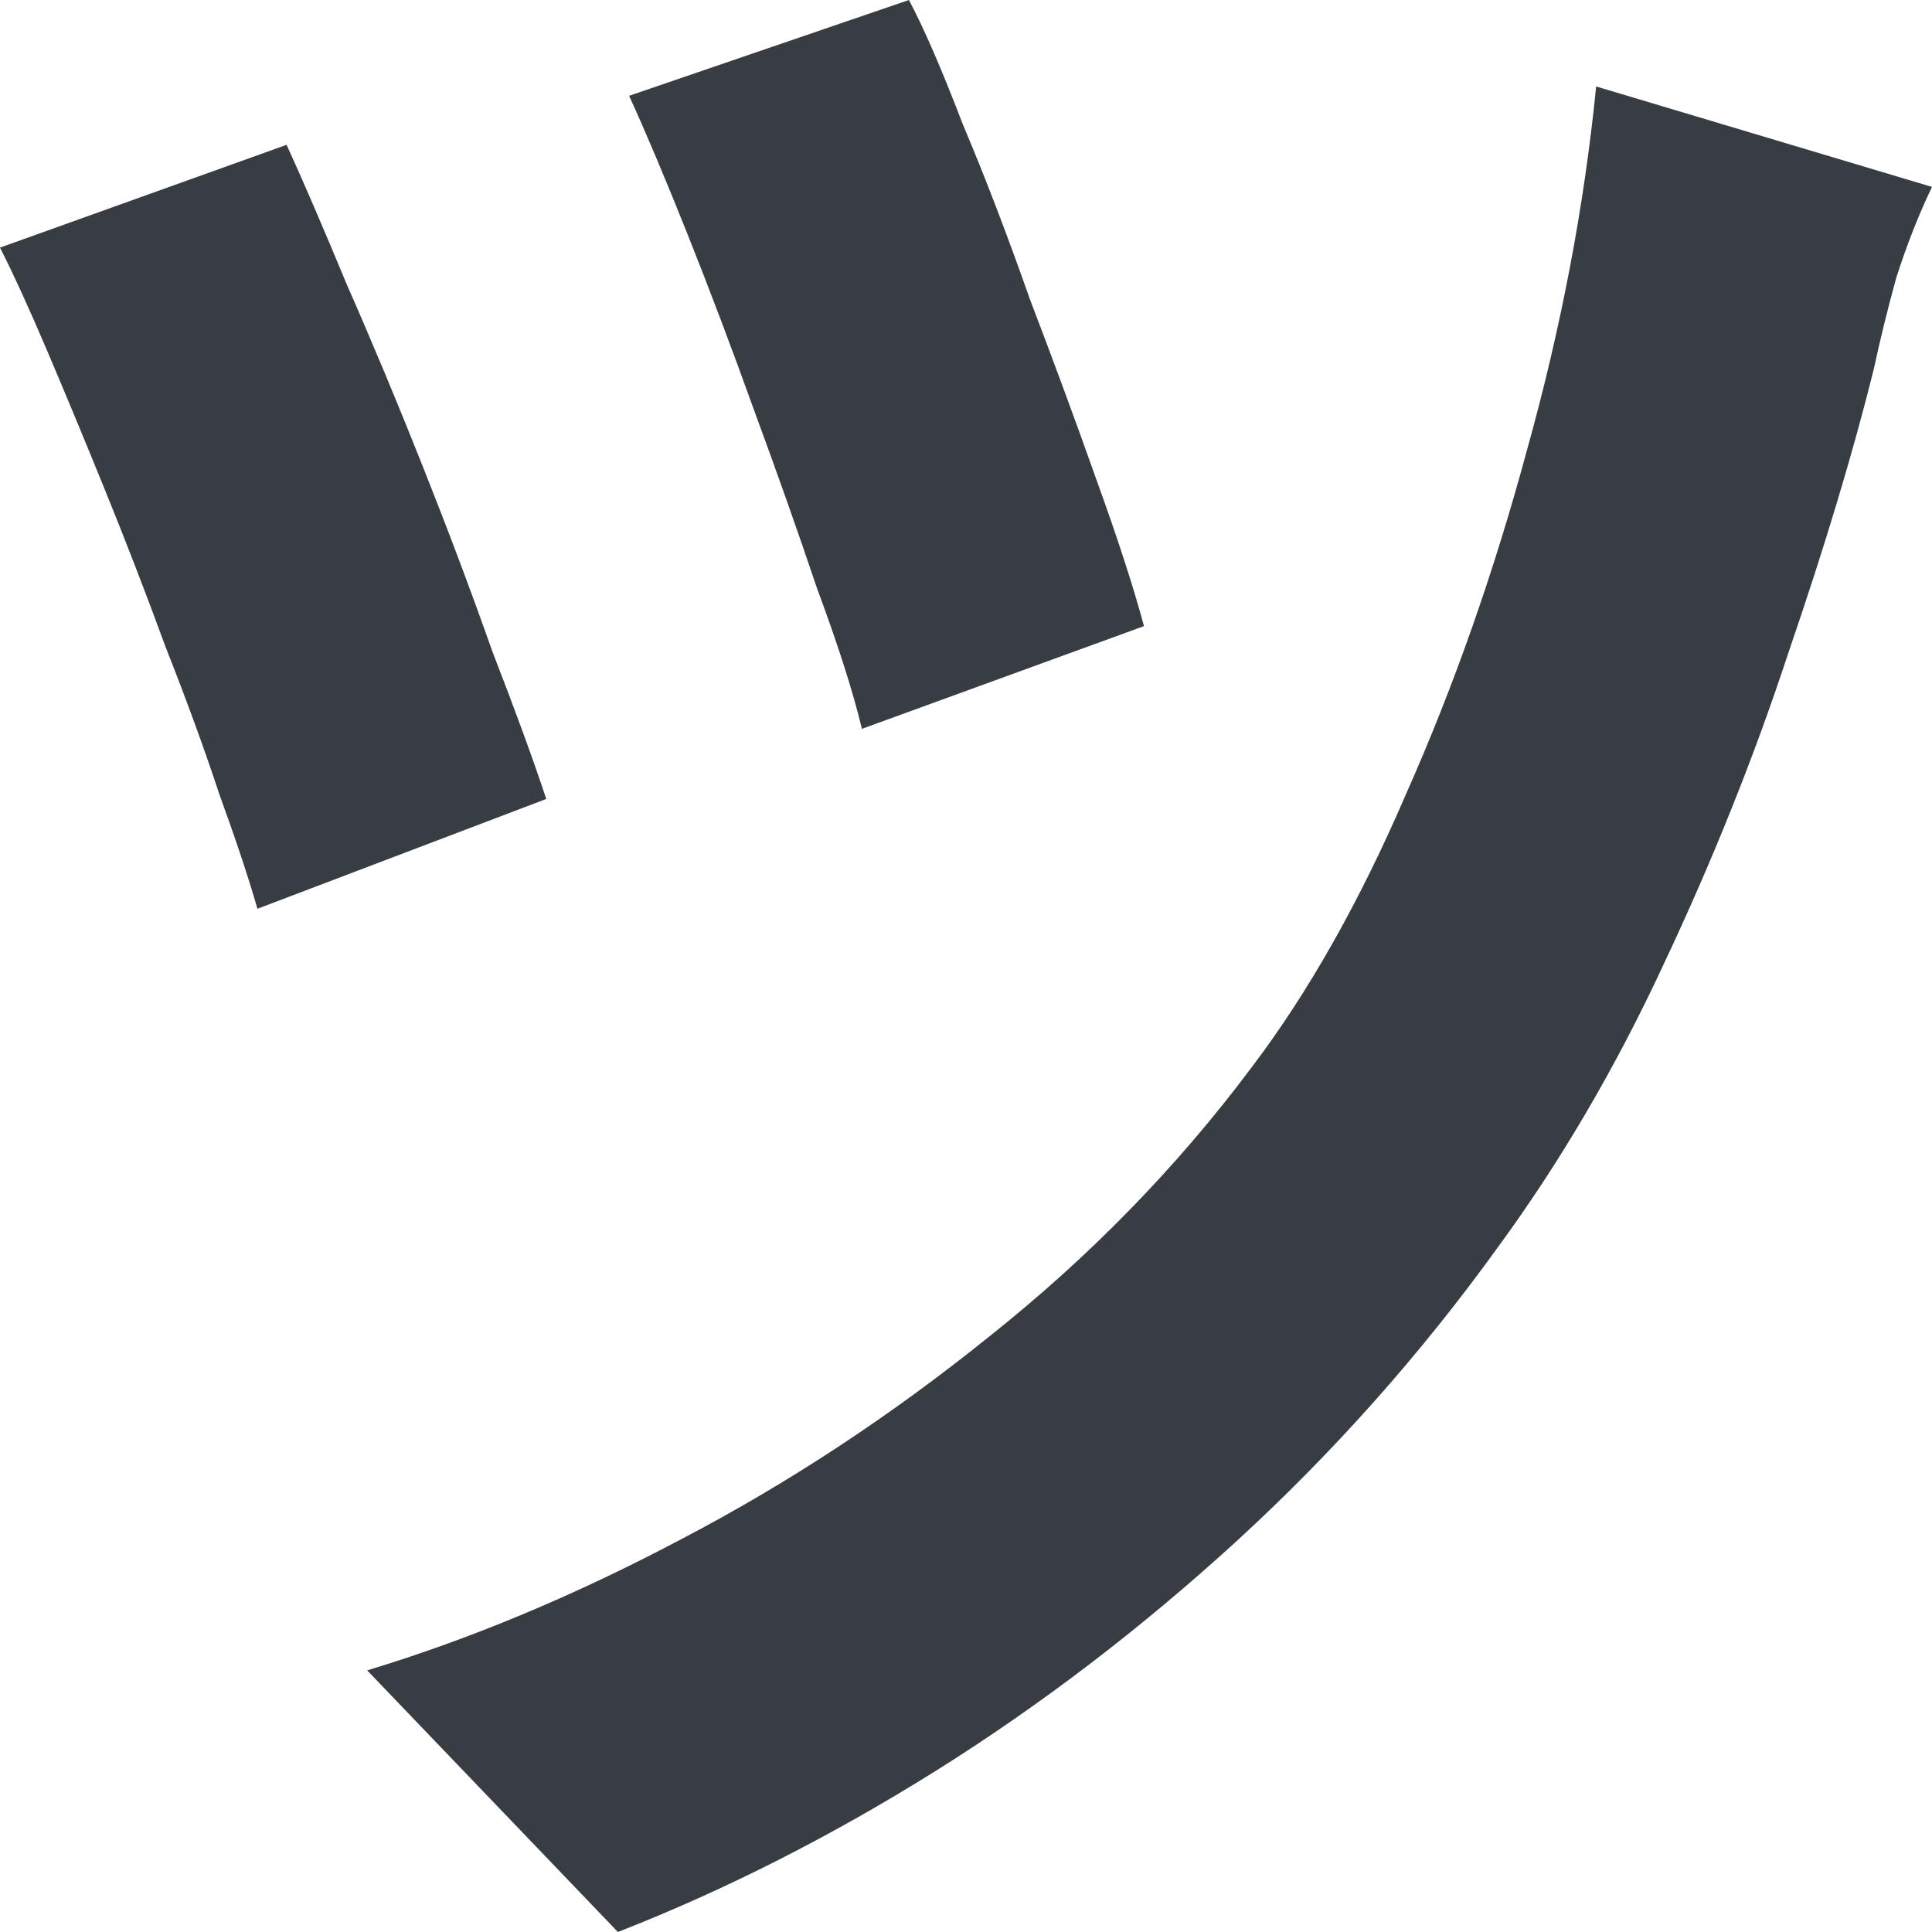
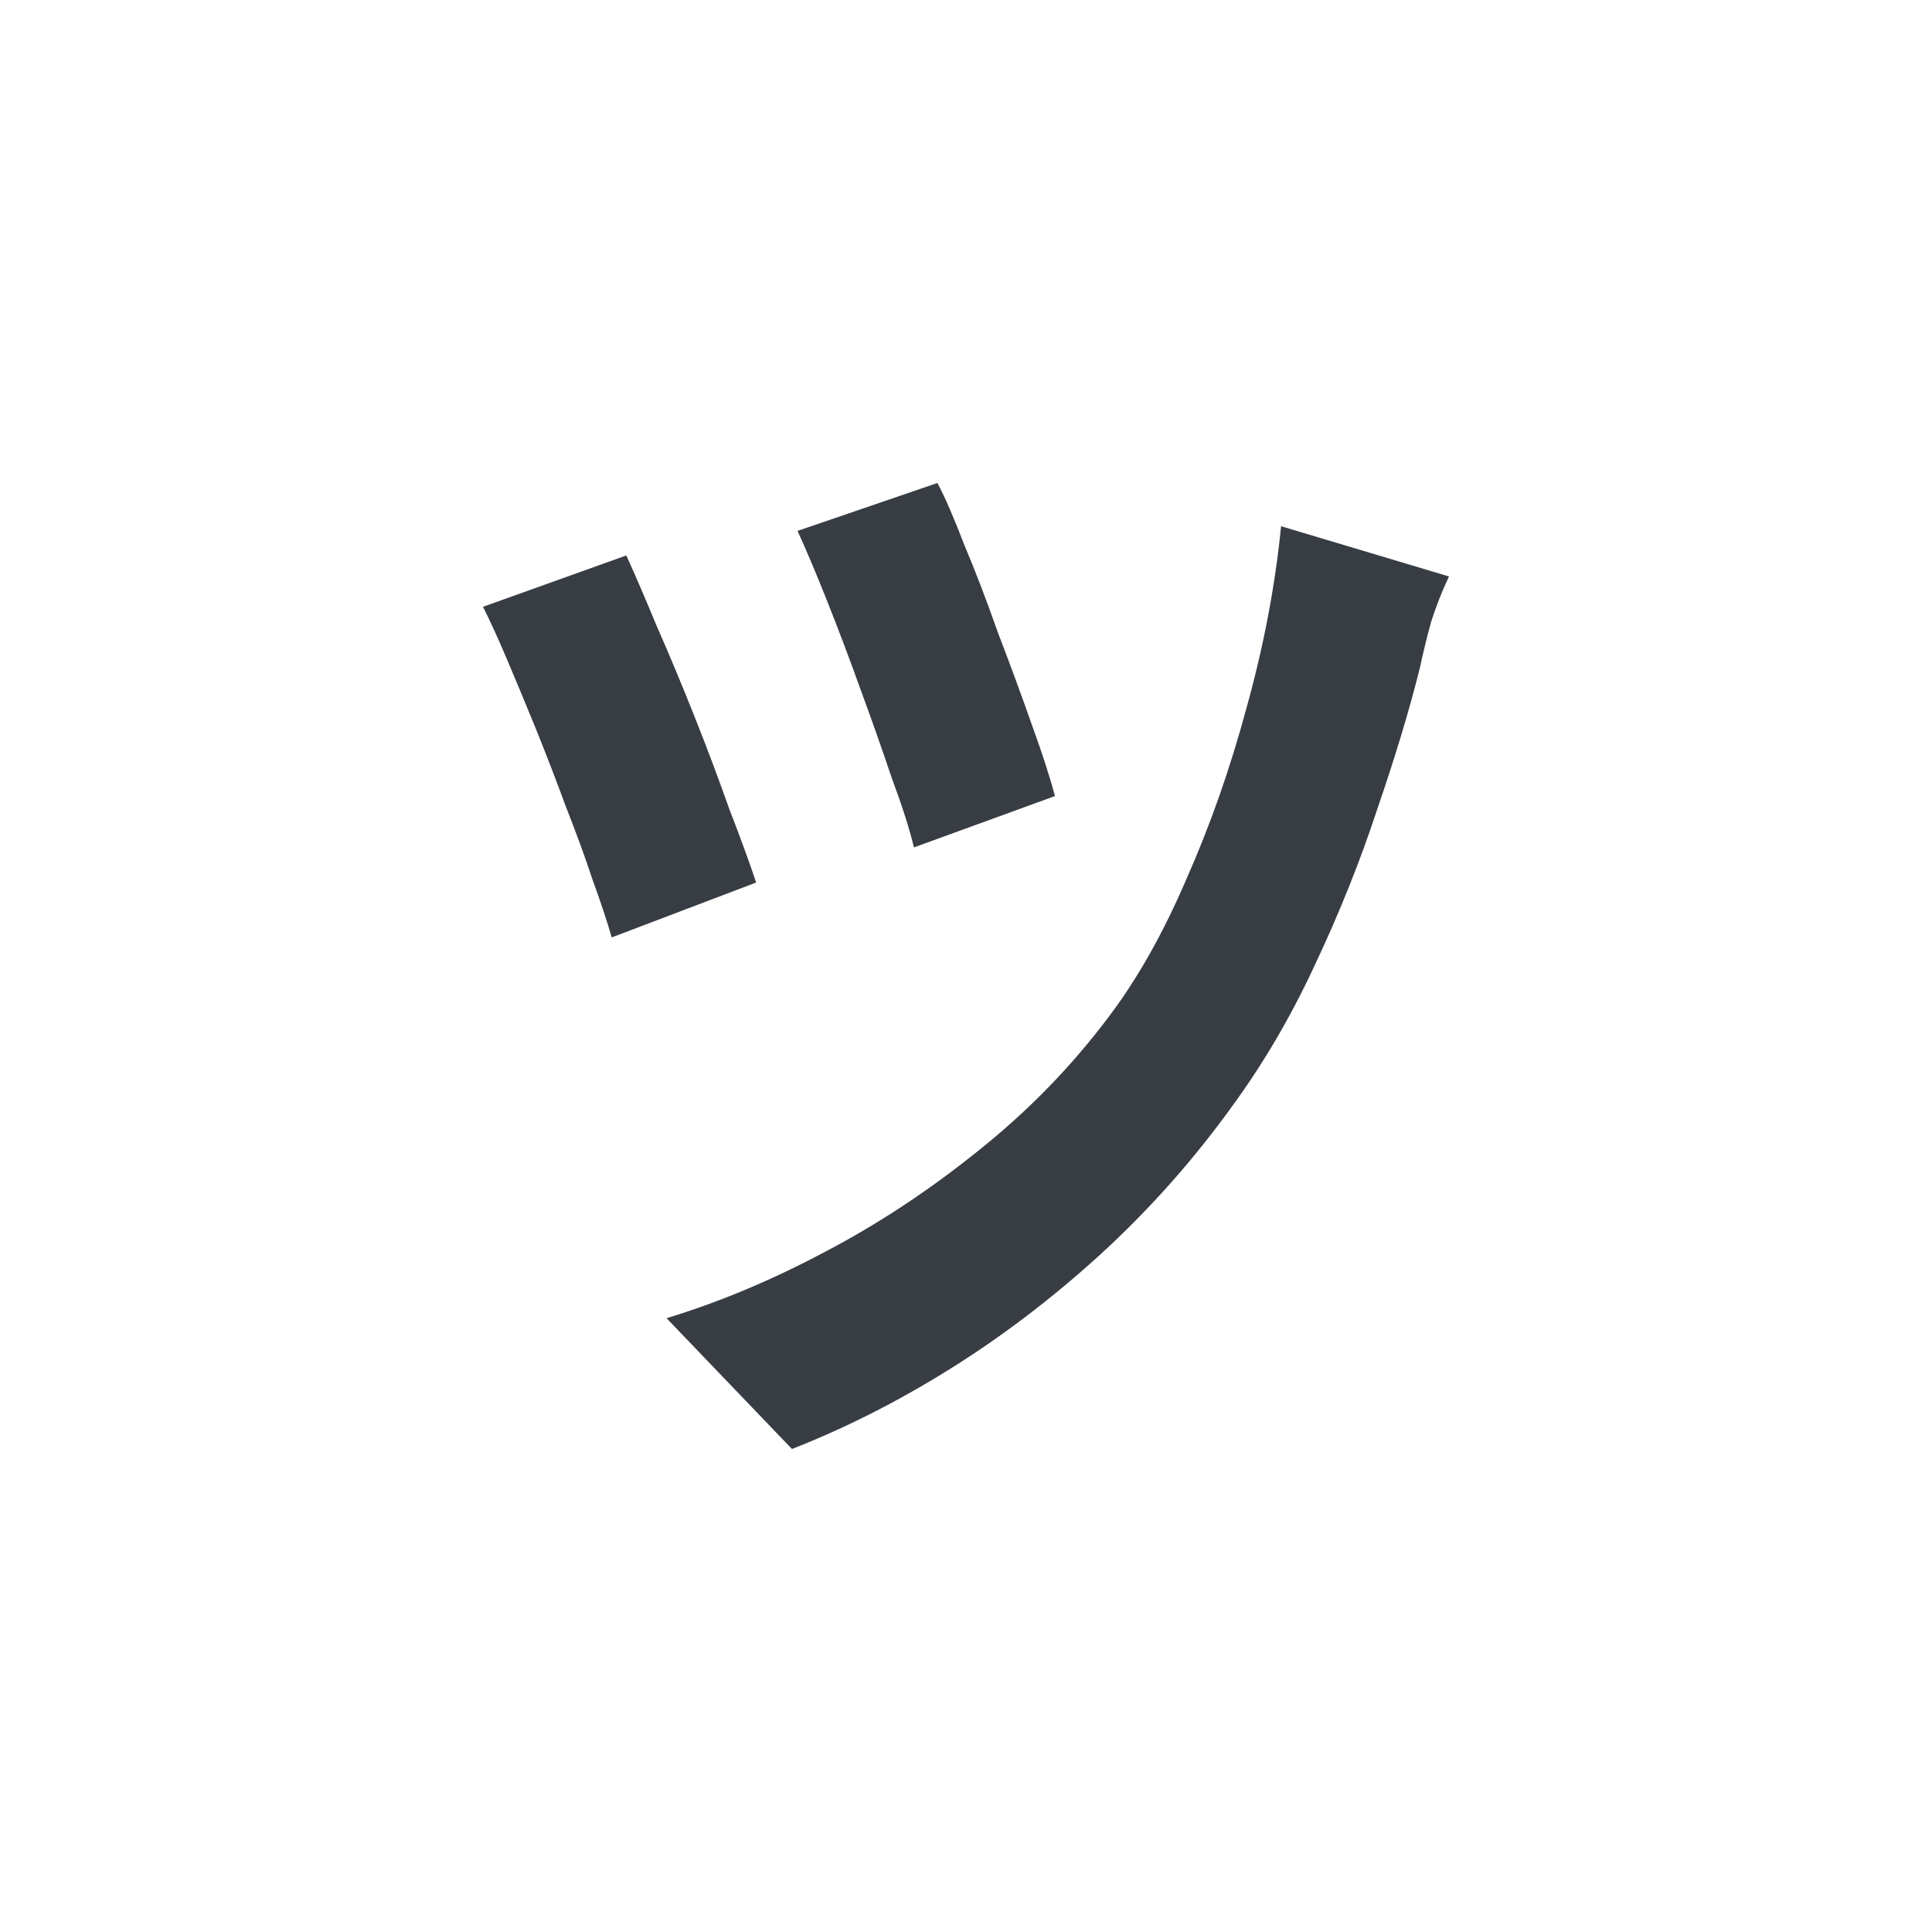
<svg xmlns="http://www.w3.org/2000/svg" width="24" height="24" viewBox="0 0 24 24" fill="none">
-   <path d="M11.291 0C11.476 0.348 11.699 0.861 11.958 1.538C12.236 2.196 12.514 2.921 12.793 3.715C13.089 4.489 13.367 5.243 13.627 5.978C13.886 6.694 14.081 7.294 14.211 7.778L10.707 9.054C10.596 8.59 10.41 8.01 10.151 7.313C9.91 6.597 9.65 5.862 9.372 5.108C9.094 4.334 8.816 3.599 8.538 2.902C8.26 2.206 8.019 1.635 7.815 1.19L11.291 0ZM24 2.322C23.833 2.67 23.685 3.047 23.555 3.453C23.444 3.86 23.351 4.237 23.277 4.585C23.017 5.63 22.665 6.8 22.22 8.097C21.794 9.393 21.275 10.689 20.663 11.986C20.07 13.262 19.384 14.433 18.605 15.497C17.641 16.832 16.556 18.051 15.351 19.154C14.165 20.237 12.922 21.185 11.625 21.998C10.327 22.81 9.01 23.478 7.676 24L4.561 20.75C5.84 20.363 7.138 19.821 8.454 19.125C9.789 18.428 11.068 17.587 12.292 16.6C13.534 15.613 14.619 14.501 15.546 13.262C16.25 12.334 16.89 11.202 17.465 9.867C18.058 8.532 18.558 7.11 18.966 5.601C19.393 4.073 19.68 2.563 19.828 1.074L24 2.322ZM3.56 1.799C3.764 2.244 4.014 2.825 4.311 3.541C4.626 4.256 4.941 5.011 5.256 5.804C5.571 6.597 5.859 7.362 6.118 8.097C6.396 8.813 6.619 9.422 6.786 9.925L3.198 11.289C3.087 10.902 2.929 10.428 2.725 9.867C2.54 9.306 2.317 8.696 2.058 8.039C1.817 7.381 1.567 6.733 1.307 6.094C1.048 5.456 0.806 4.875 0.584 4.353C0.362 3.831 0.167 3.405 0 3.076L3.56 1.799Z" fill="#373D43" />
+   <path d="M11.645 6C11.738 6.174 11.849 6.43 11.979 6.769C12.118 7.098 12.257 7.461 12.396 7.857C12.545 8.244 12.684 8.622 12.813 8.989C12.943 9.347 13.041 9.647 13.105 9.889L11.353 10.527C11.298 10.295 11.205 10.005 11.075 9.657C10.955 9.299 10.825 8.931 10.686 8.554C10.547 8.167 10.408 7.799 10.269 7.451C10.13 7.103 10.009 6.817 9.907 6.595L11.645 6ZM18 7.161C17.917 7.335 17.842 7.524 17.777 7.727C17.722 7.93 17.676 8.118 17.639 8.293C17.509 8.815 17.333 9.4 17.11 10.048C16.897 10.697 16.637 11.345 16.331 11.993C16.035 12.631 15.692 13.216 15.302 13.748C14.82 14.416 14.278 15.025 13.676 15.577C13.082 16.119 12.461 16.593 11.812 16.999C11.163 17.405 10.505 17.739 9.838 18L8.28 16.375C8.92 16.181 9.569 15.911 10.227 15.562C10.895 15.214 11.534 14.793 12.146 14.3C12.767 13.806 13.309 13.25 13.773 12.631C14.125 12.167 14.445 11.601 14.732 10.934C15.029 10.266 15.279 9.555 15.483 8.8C15.696 8.036 15.84 7.282 15.914 6.537L18 7.161ZM7.78 6.9C7.882 7.122 8.007 7.412 8.155 7.77C8.313 8.128 8.47 8.505 8.628 8.902C8.786 9.299 8.929 9.681 9.059 10.048C9.198 10.406 9.309 10.711 9.393 10.963L7.599 11.645C7.543 11.451 7.465 11.214 7.363 10.934C7.27 10.653 7.159 10.348 7.029 10.019C6.908 9.69 6.783 9.366 6.654 9.047C6.524 8.728 6.403 8.438 6.292 8.177C6.181 7.915 6.083 7.703 6 7.538L7.78 6.9Z" fill="#373D43" />
</svg>
